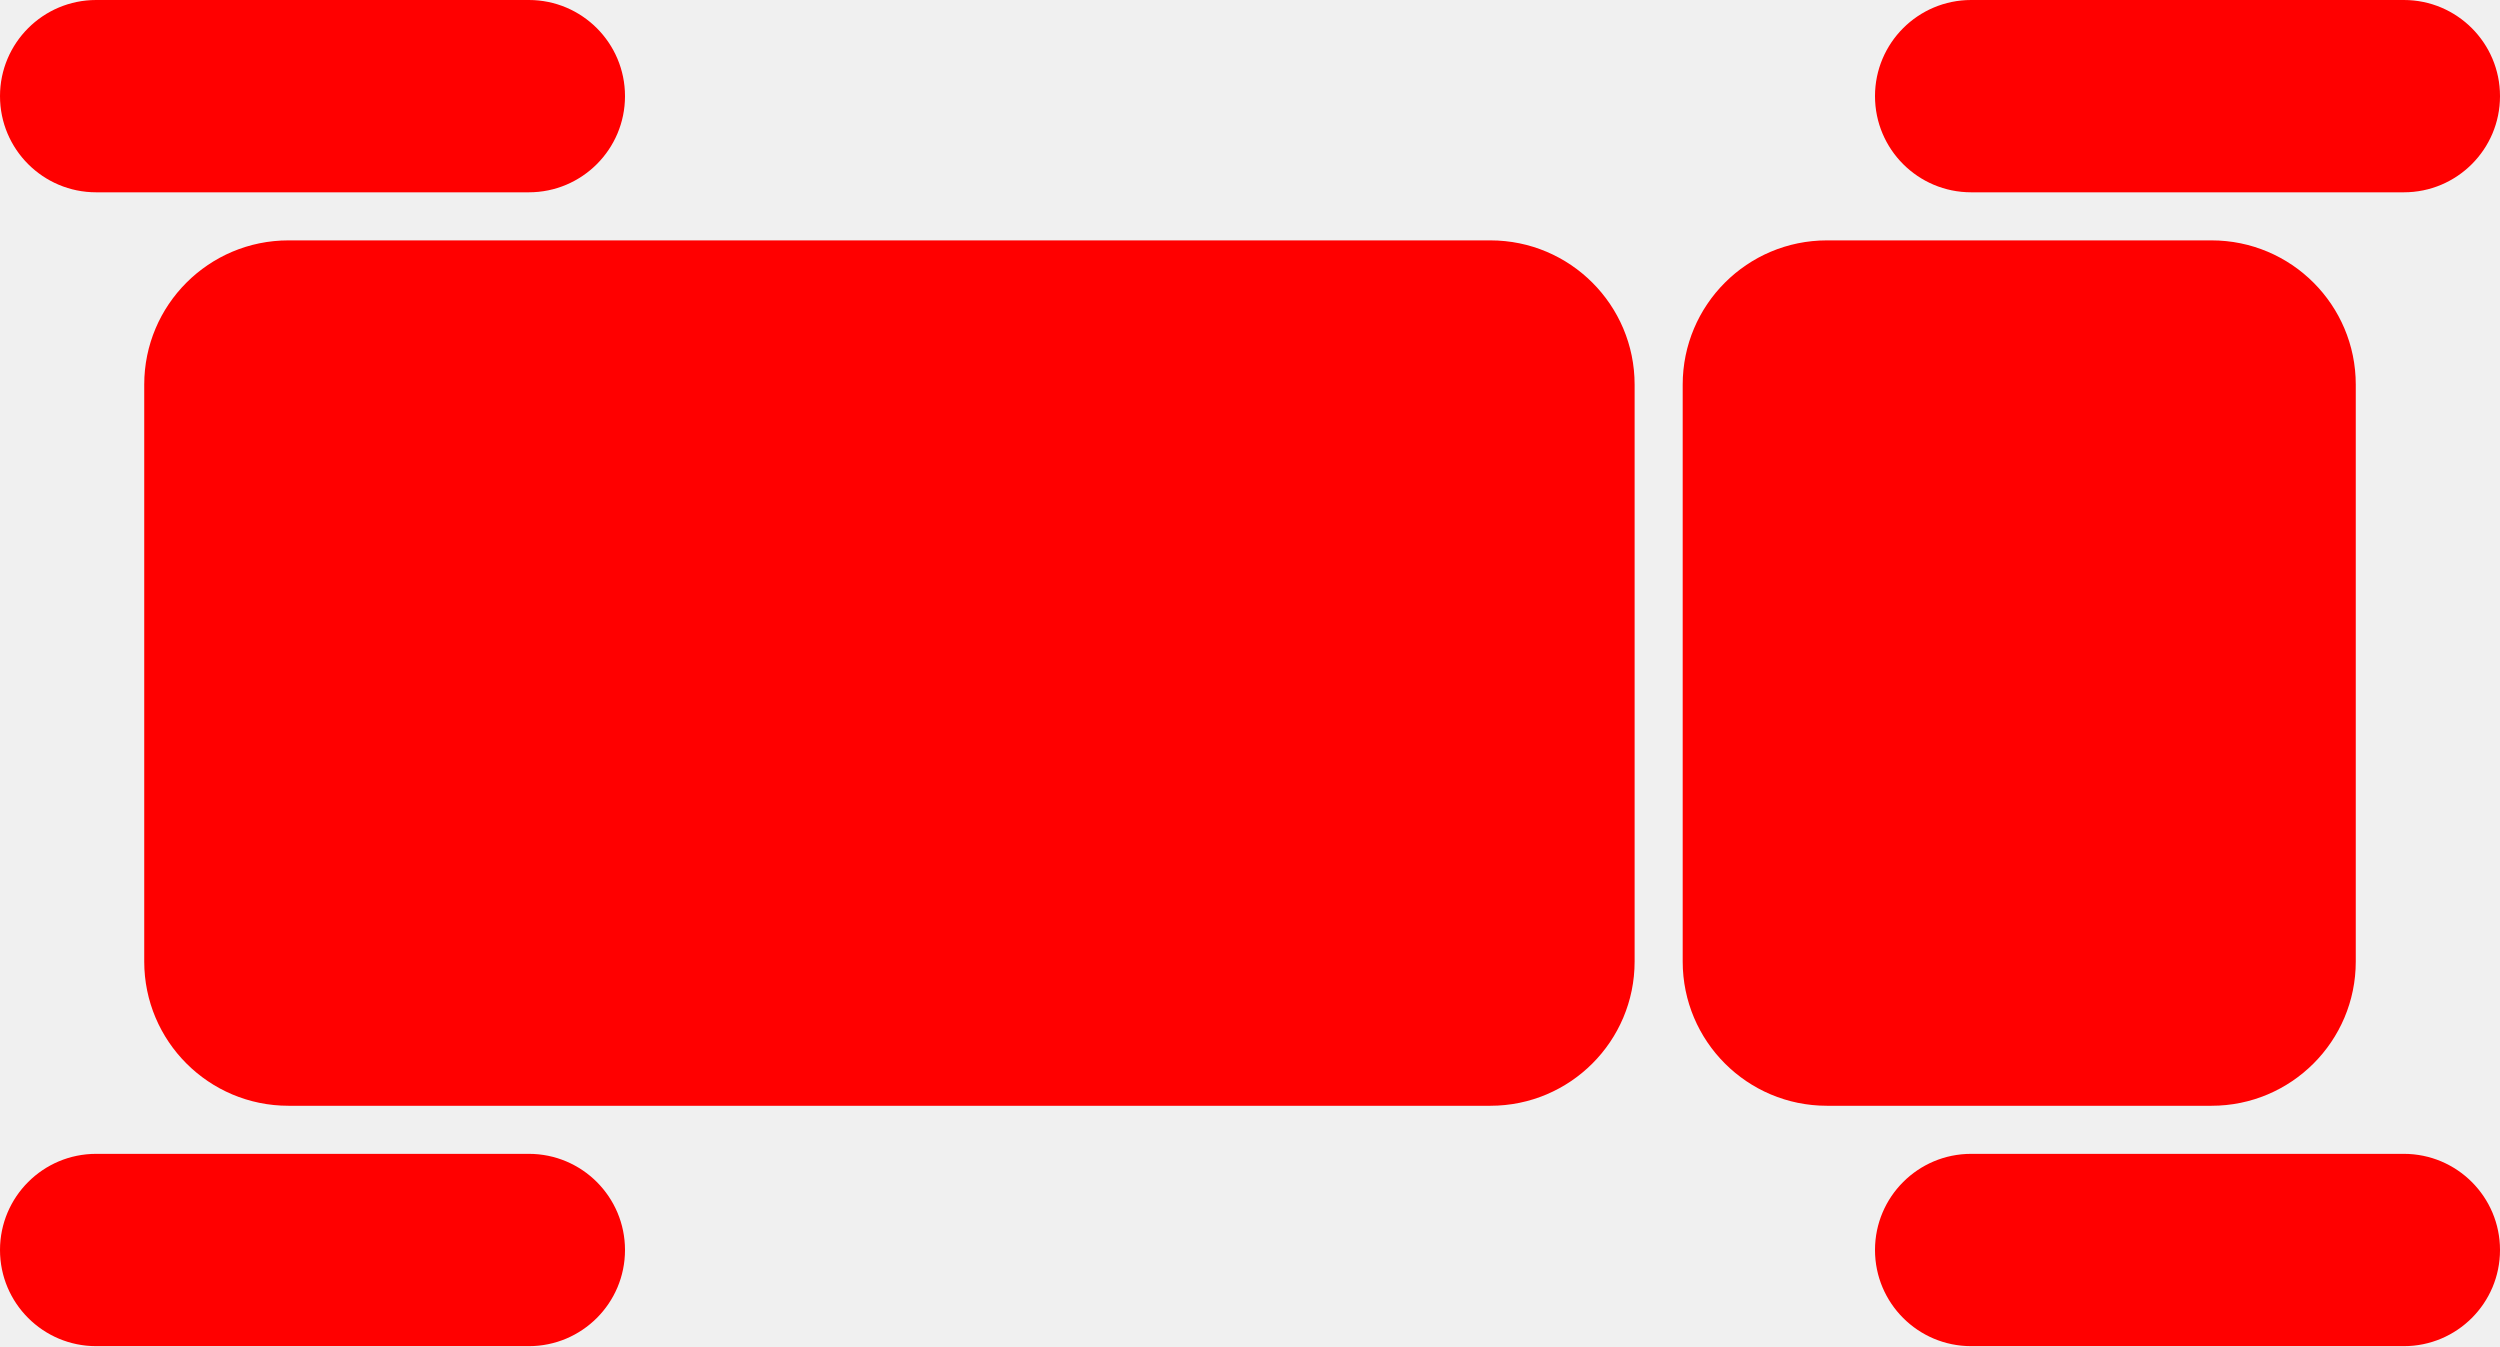
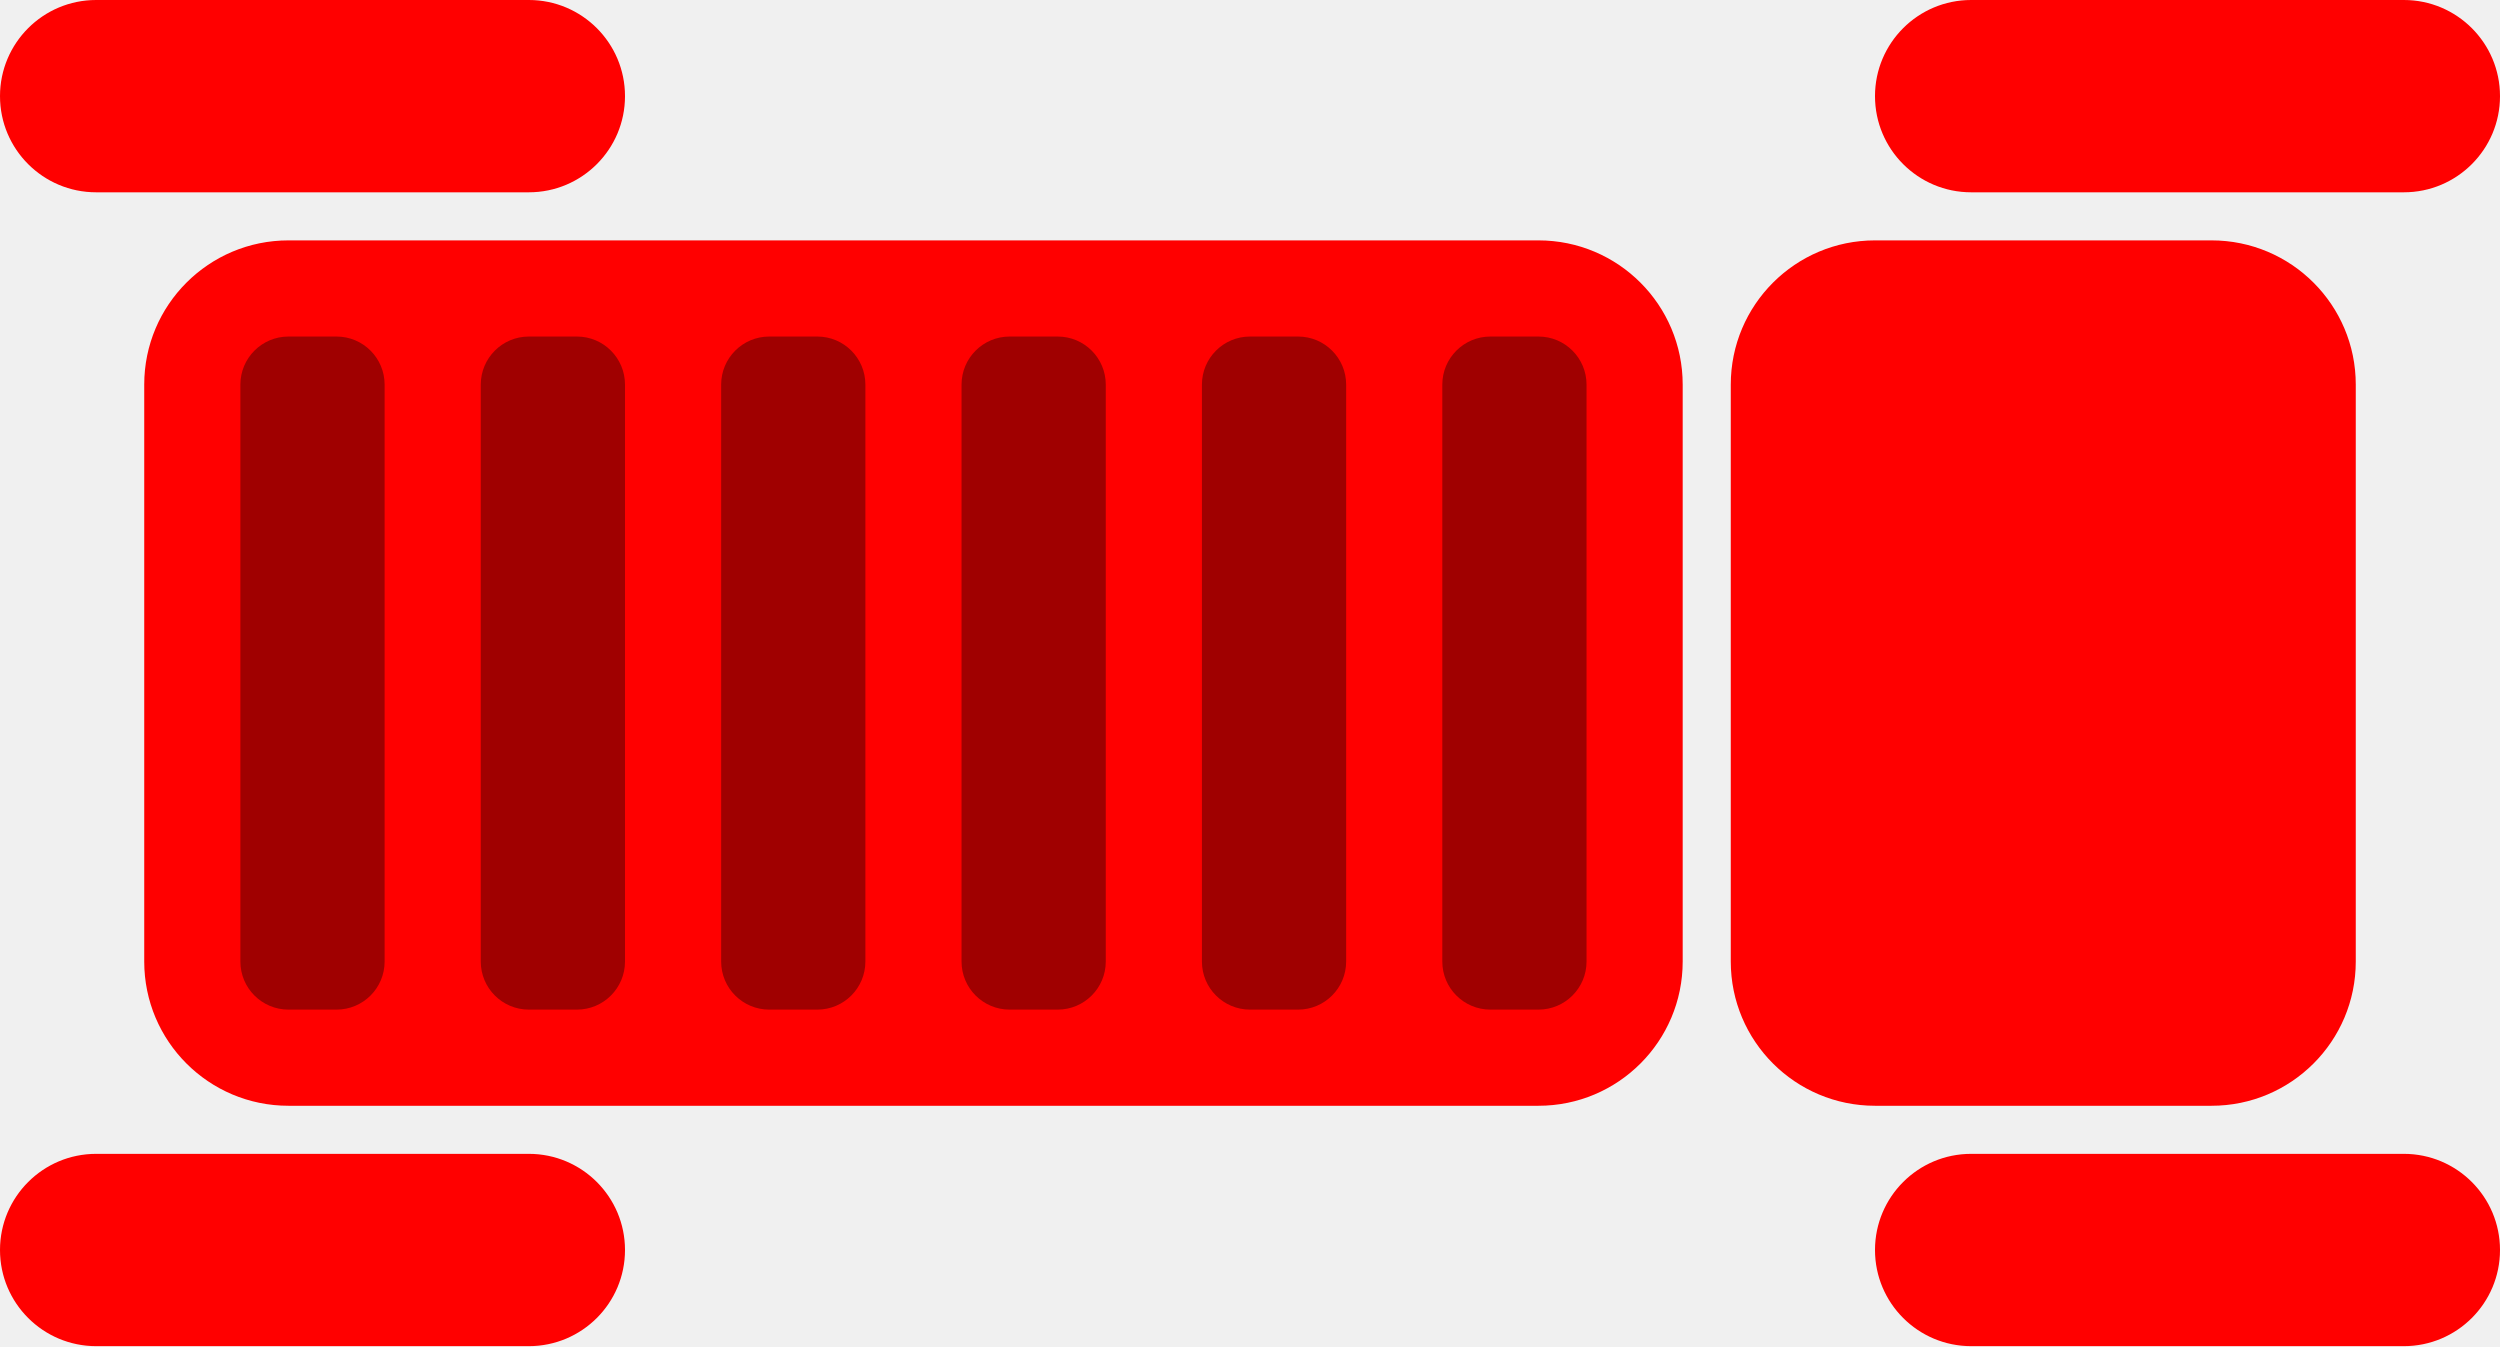
<svg xmlns="http://www.w3.org/2000/svg" width="52" height="28" viewBox="0 0 52 28" fill="none">
  <g id="Truck" clip-path="url(#clip0_102_419)">
    <rect id="RoofMain" x="39" y="24" width="13" height="4" rx="2" fill="#FF0000" />
    <rect id="RoofMain_2" y="24" width="13" height="4" rx="2" fill="#FF0000" />
    <rect id="RoofMain_3" x="39" width="13" height="4" rx="2" fill="#FF0000" />
    <rect id="RoofMain_4" width="13" height="4" rx="2" fill="#FF0000" />
-     <rect id="RoofMain_5" x="3" y="5" width="31" height="18" rx="3" fill="#FF0000" />
-     <rect id="RoofMain_6" x="35" y="5" width="14" height="18" rx="3" fill="#FF0000" />
+     <rect id="RoofMain_5" x="3" y="5" width="32" height="18" rx="3" fill="#FF0000" />
+     <g id="Pins">
+       <rect id="Pin_6" x="5" y="21" width="14" height="3" rx="1" transform="rotate(-90 5 21)" fill="#A00000" />
+       <rect id="Pin_5" x="10" y="21" width="14" height="3" rx="1" transform="rotate(-90 10 21)" fill="#A00000" />
+       <rect id="Pin_4" x="15" y="21" width="14" height="3" rx="1" transform="rotate(-90 15 21)" fill="#A00000" />
+       <rect id="Pin_3" x="20" y="21" width="14" height="3" rx="1" transform="rotate(-90 20 21)" fill="#A00000" />
+       <rect id="Pin_2" x="25" y="21" width="14" height="3" rx="1" transform="rotate(-90 25 21)" fill="#A00000" />
+       <rect id="Pin_1" x="30" y="21" width="14" height="3" rx="1" transform="rotate(-90 30 21)" fill="#A00000" />
+     </g>
+     <rect id="RoofMain_6" x="36" y="5" width="13" height="18" rx="3" fill="#FF0000" />
  </g>
  <defs>
    <clipPath id="clip0_102_419">
      <rect width="52" height="28" fill="white" />
    </clipPath>
  </defs>
</svg>
